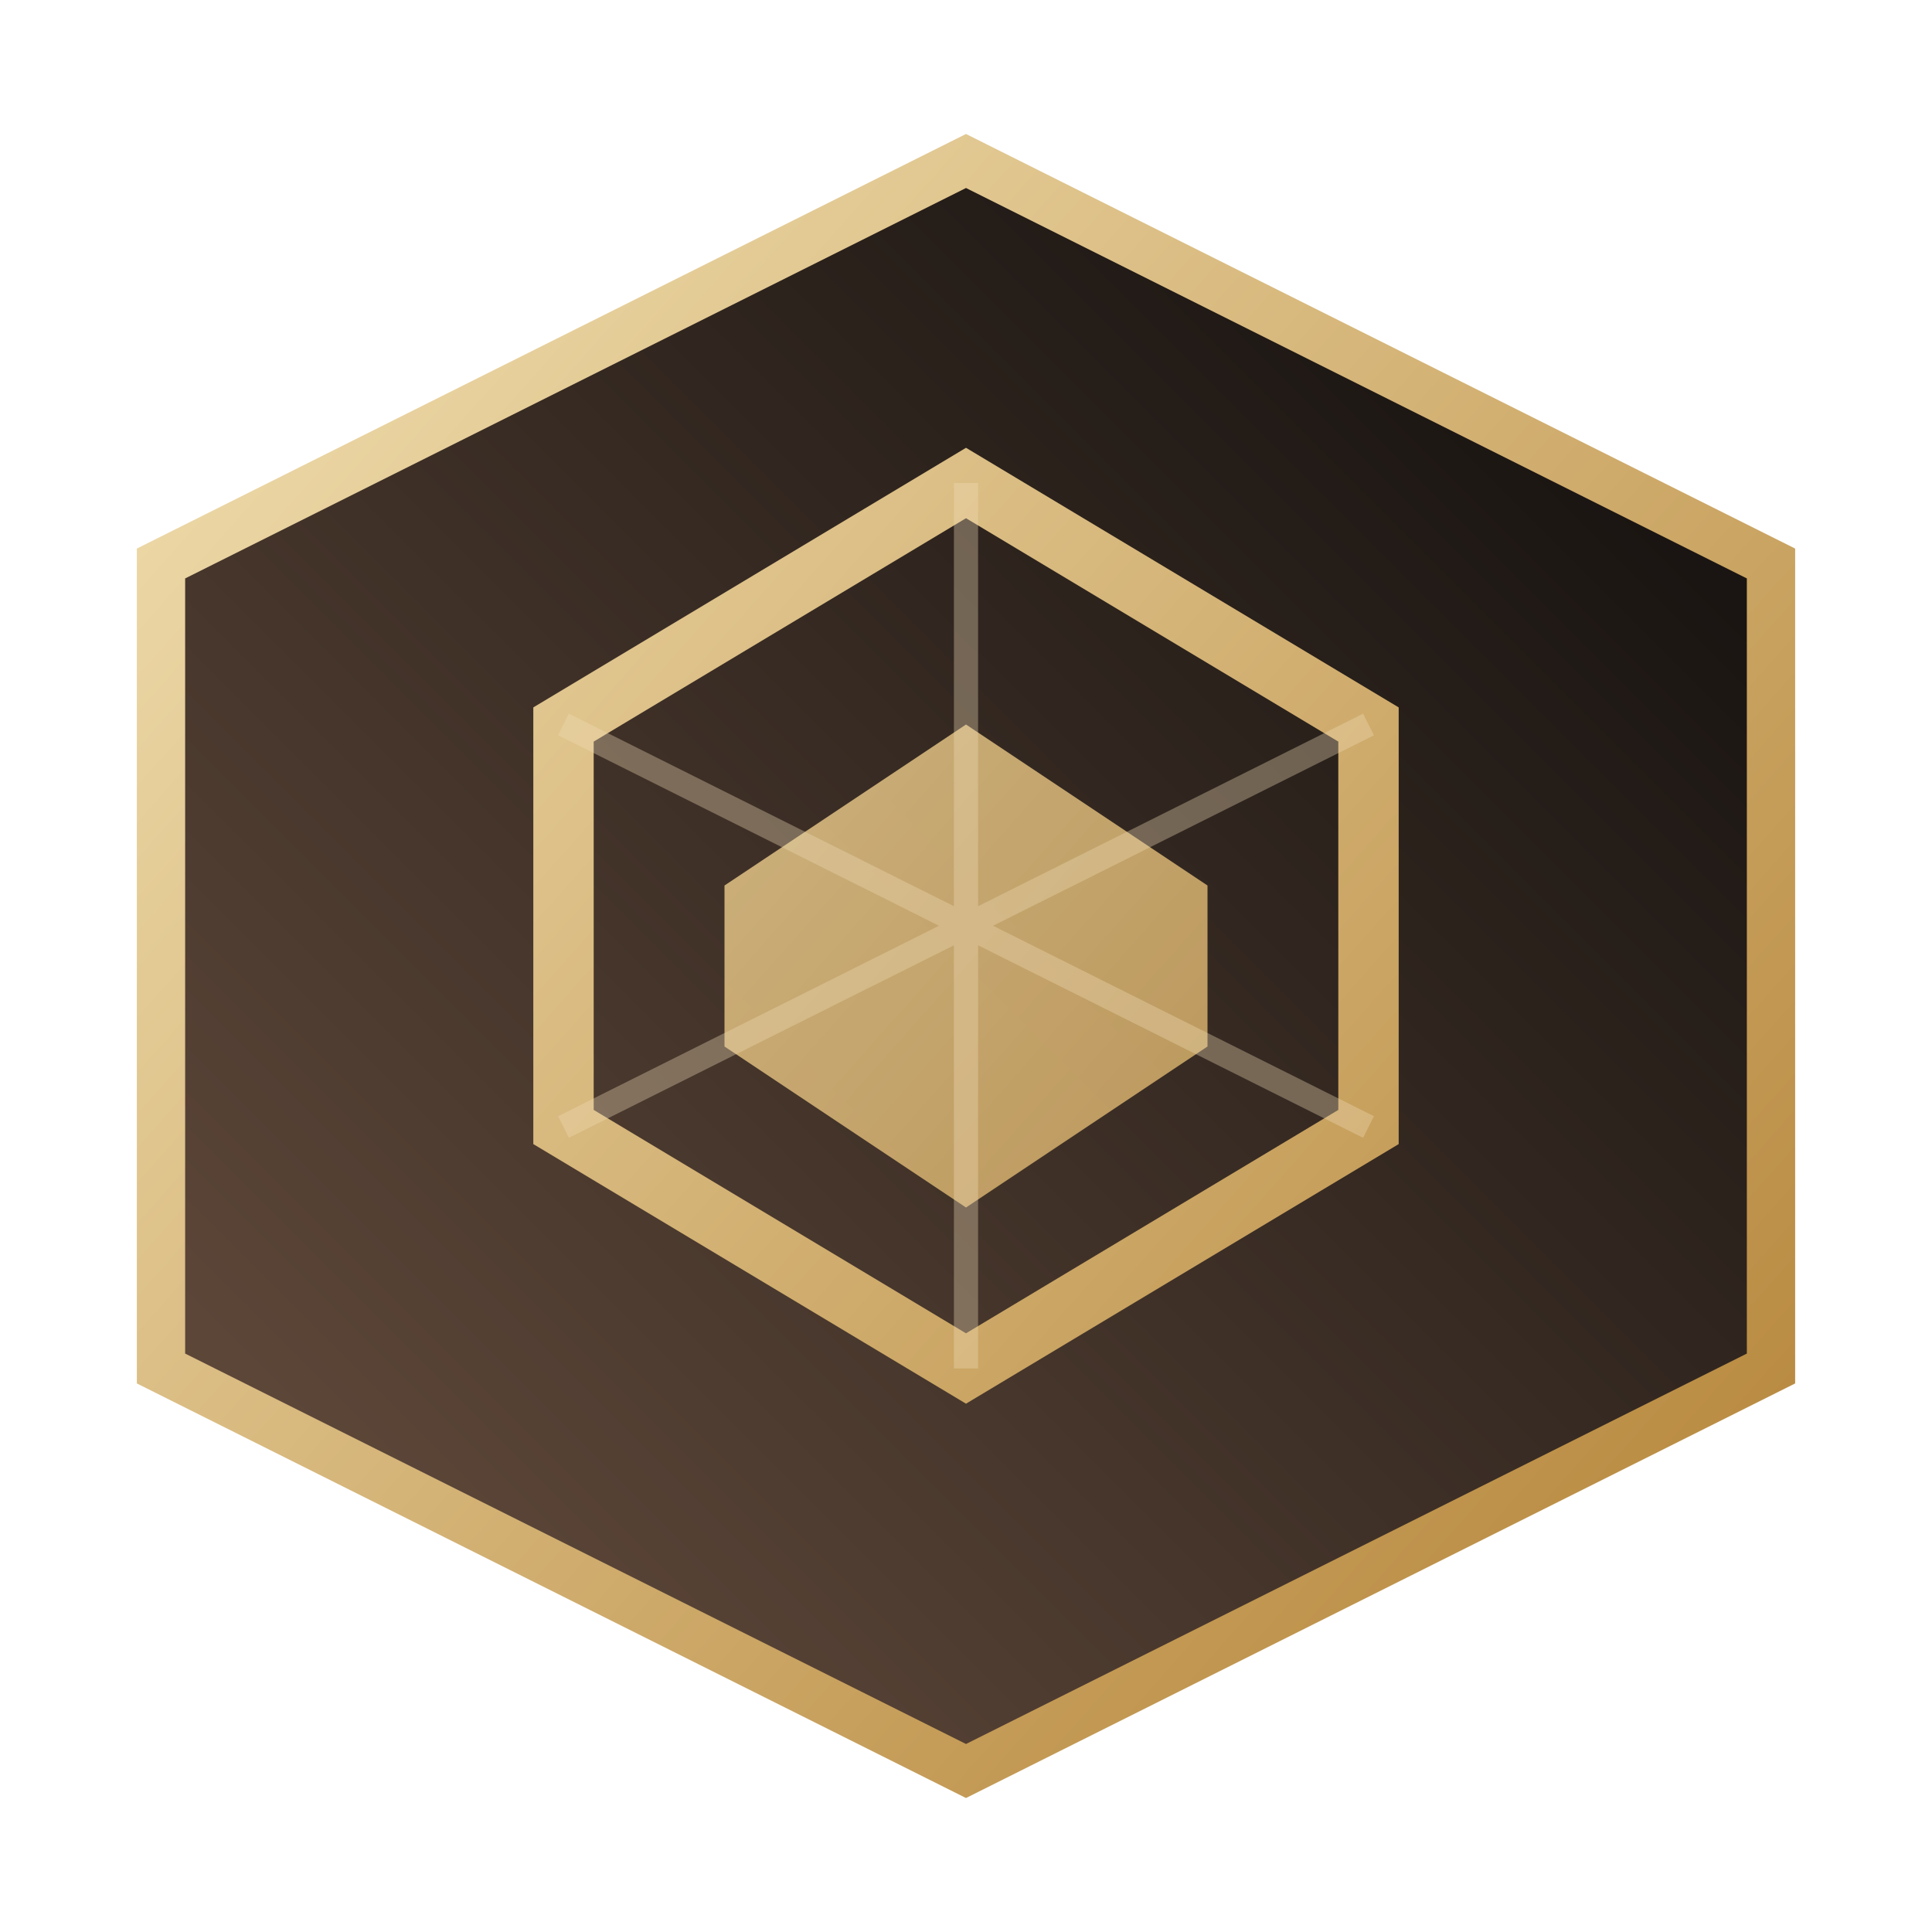
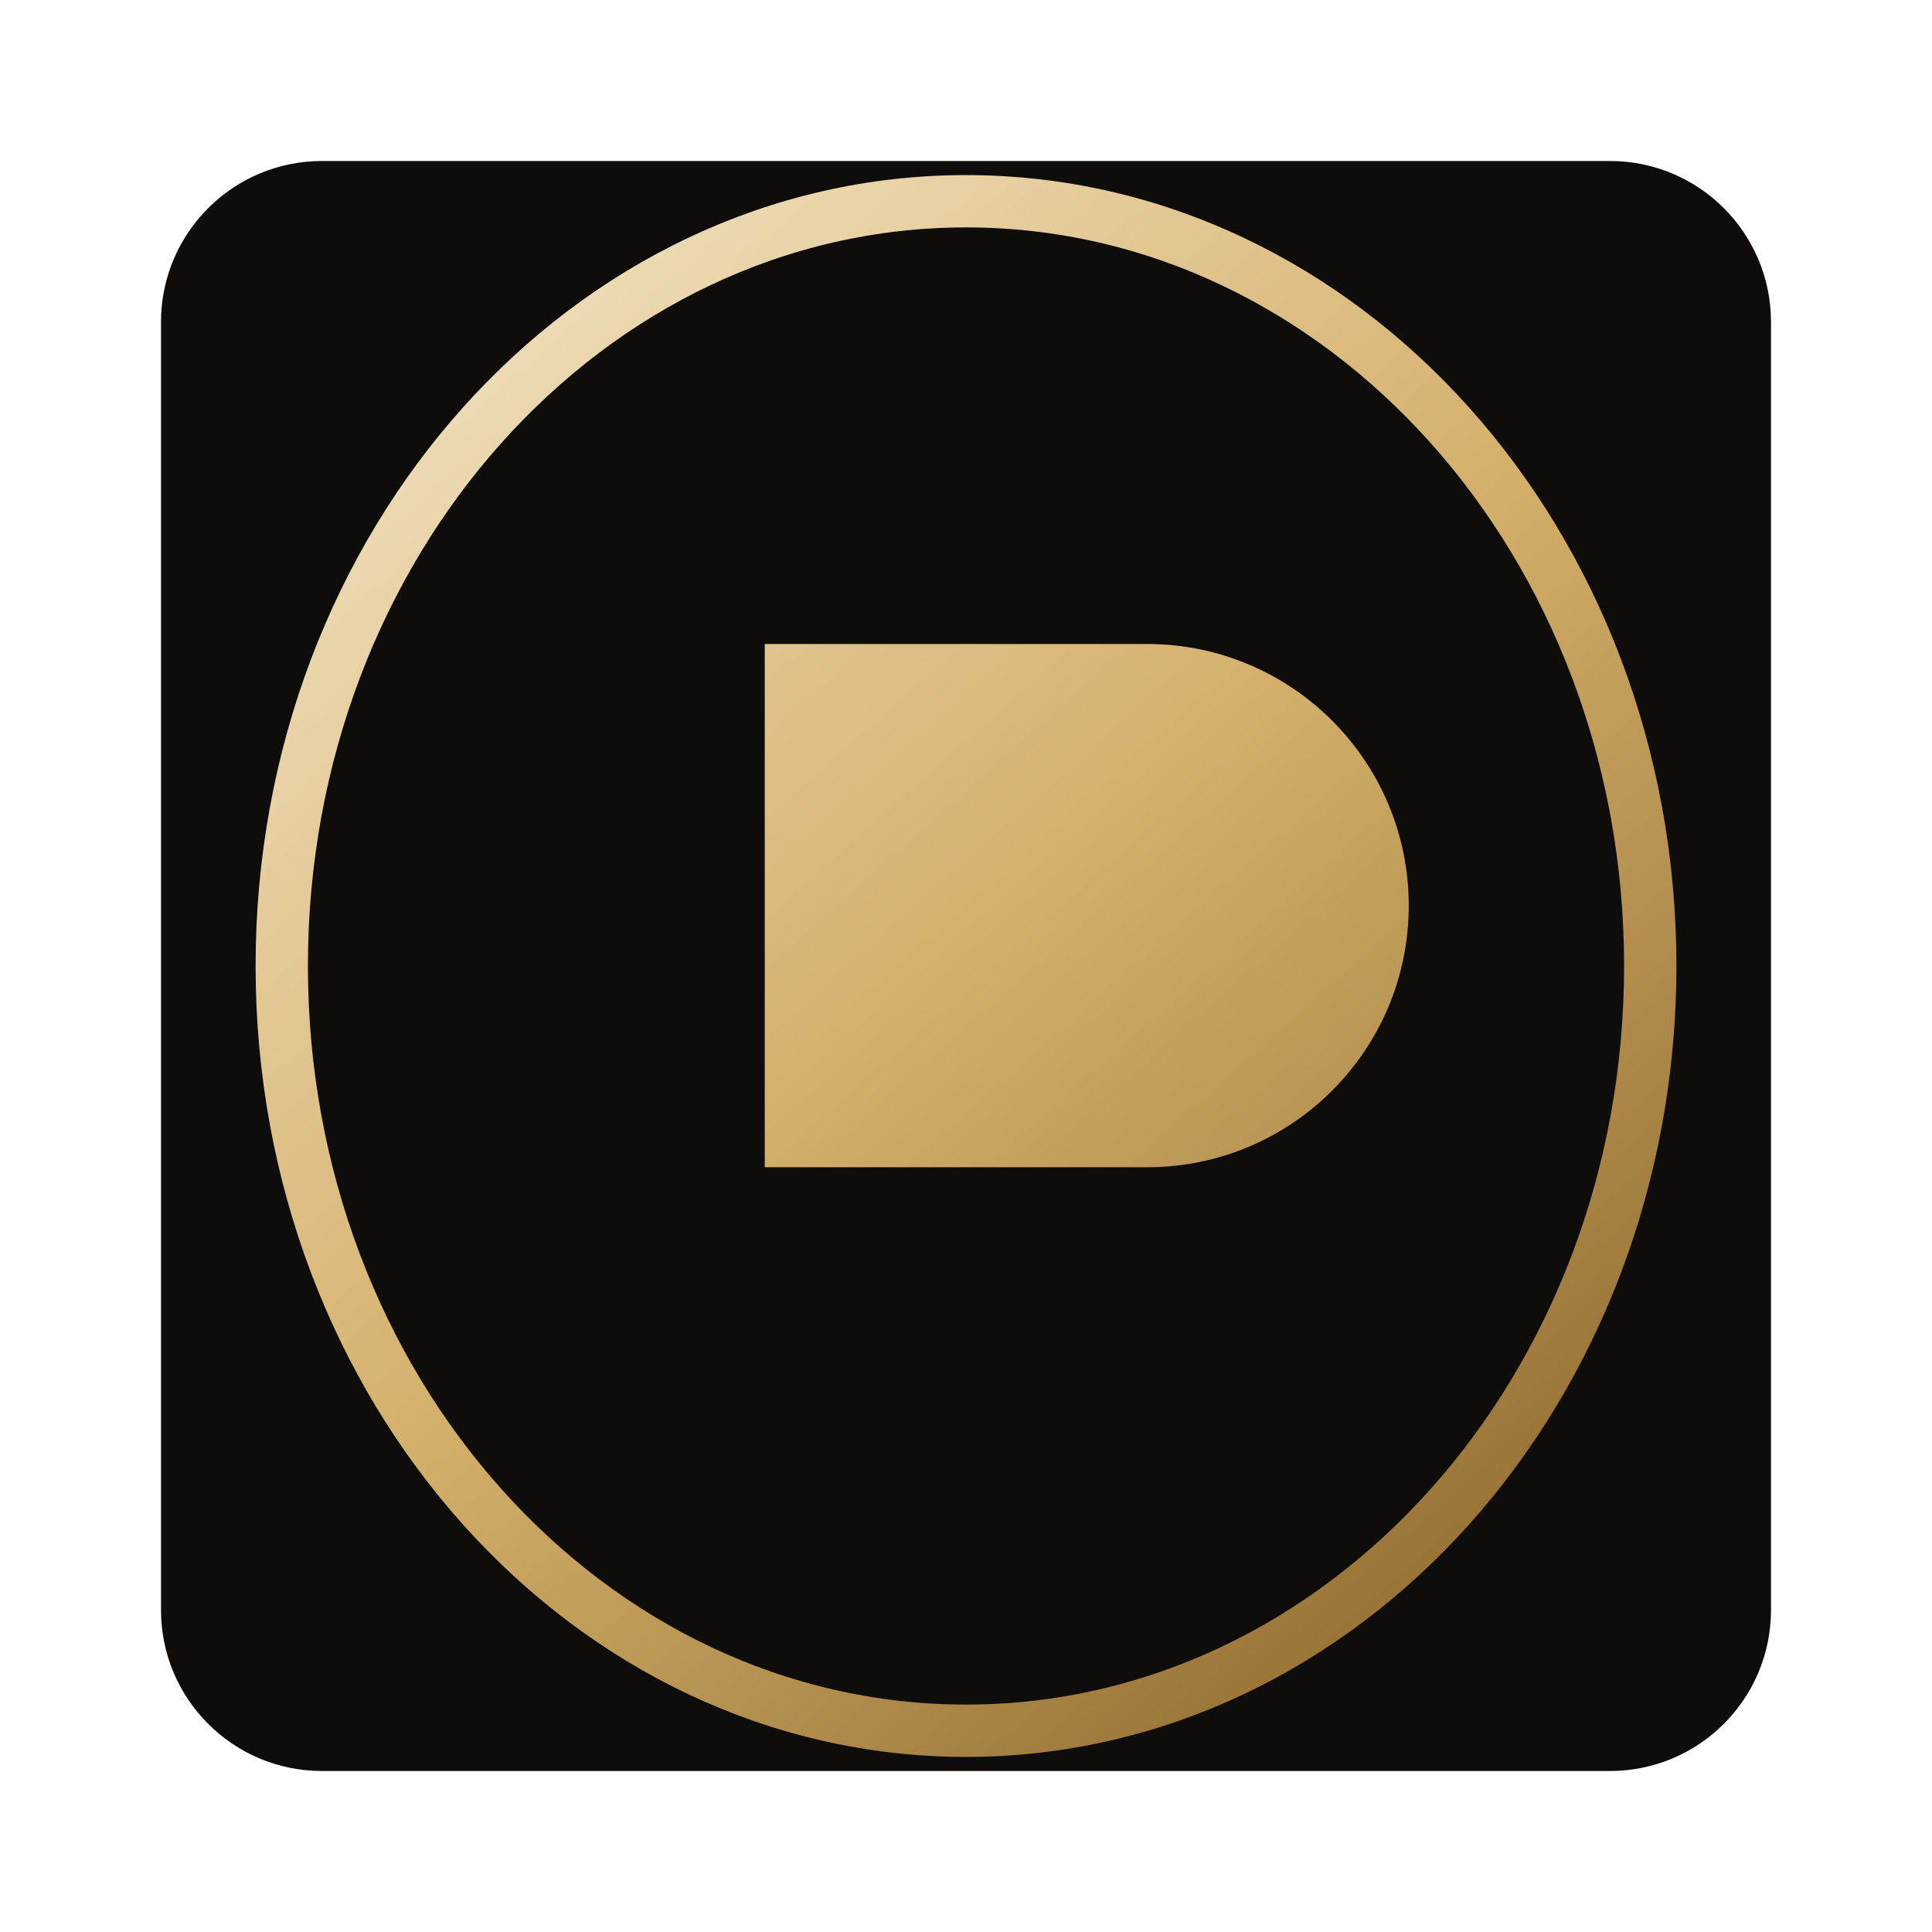
<svg xmlns="http://www.w3.org/2000/svg" viewBox="0 0 48 48" fill="none">
  <defs>
-     <linearGradient id="ljGold" x1="6" y1="8" x2="42" y2="40" gradientUnits="userSpaceOnUse">
-       <stop stop-color="#EDD9A8" />
-       <stop offset="1" stop-color="#B8893F" />
-     </linearGradient>
-     <linearGradient id="ljWood" x1="10" y1="38" x2="38" y2="10" gradientUnits="userSpaceOnUse">
-       <stop stop-color="#5C4638" />
-       <stop offset="1" stop-color="#1A1512" />
+     <linearGradient id="lcgGold" x1="8" y1="6" x2="40" y2="42" gradientUnits="userSpaceOnUse">
+       <stop stop-color="#F4E6C8" />
+       <stop offset="0.5" stop-color="#D4AF6A" />
+       <stop offset="1" stop-color="#8A6428" />
    </linearGradient>
  </defs>
-   <polygon points="24,4 44,14 44,34 24,44 4,34 4,14" fill="url(#ljWood)" stroke="url(#ljGold)" stroke-width="1.2" />
-   <path d="M14 18 L24 12 L34 18 L34 28 L24 34 L14 28 Z" fill="none" stroke="url(#ljGold)" stroke-width="1.5" />
-   <path d="M18 22 L24 18 L30 22 L30 26 L24 30 L18 26 Z" fill="url(#ljGold)" opacity="0.9" />
-   <path d="M24 12 L24 34 M14 18 L34 28 M34 18 L14 28" stroke="#F0DEB8" stroke-width="0.6" opacity="0.35" />
+   <rect x="4" y="4" width="40" height="40" rx="4" fill="#0E0D0B" />
+   <ellipse cx="24" cy="24" rx="17" ry="19" fill="none" stroke="url(#lcgGold)" stroke-width="1.3" />
+   <path d="M19 16h7.5a5.5 5.5 0 0 1 0 11H22v-3.5h4a2 2 0 0 0 0-4H22V16h6.5a6.5 6.5 0 1 1 0 13H19V16z" fill="url(#lcgGold)" />
</svg>
